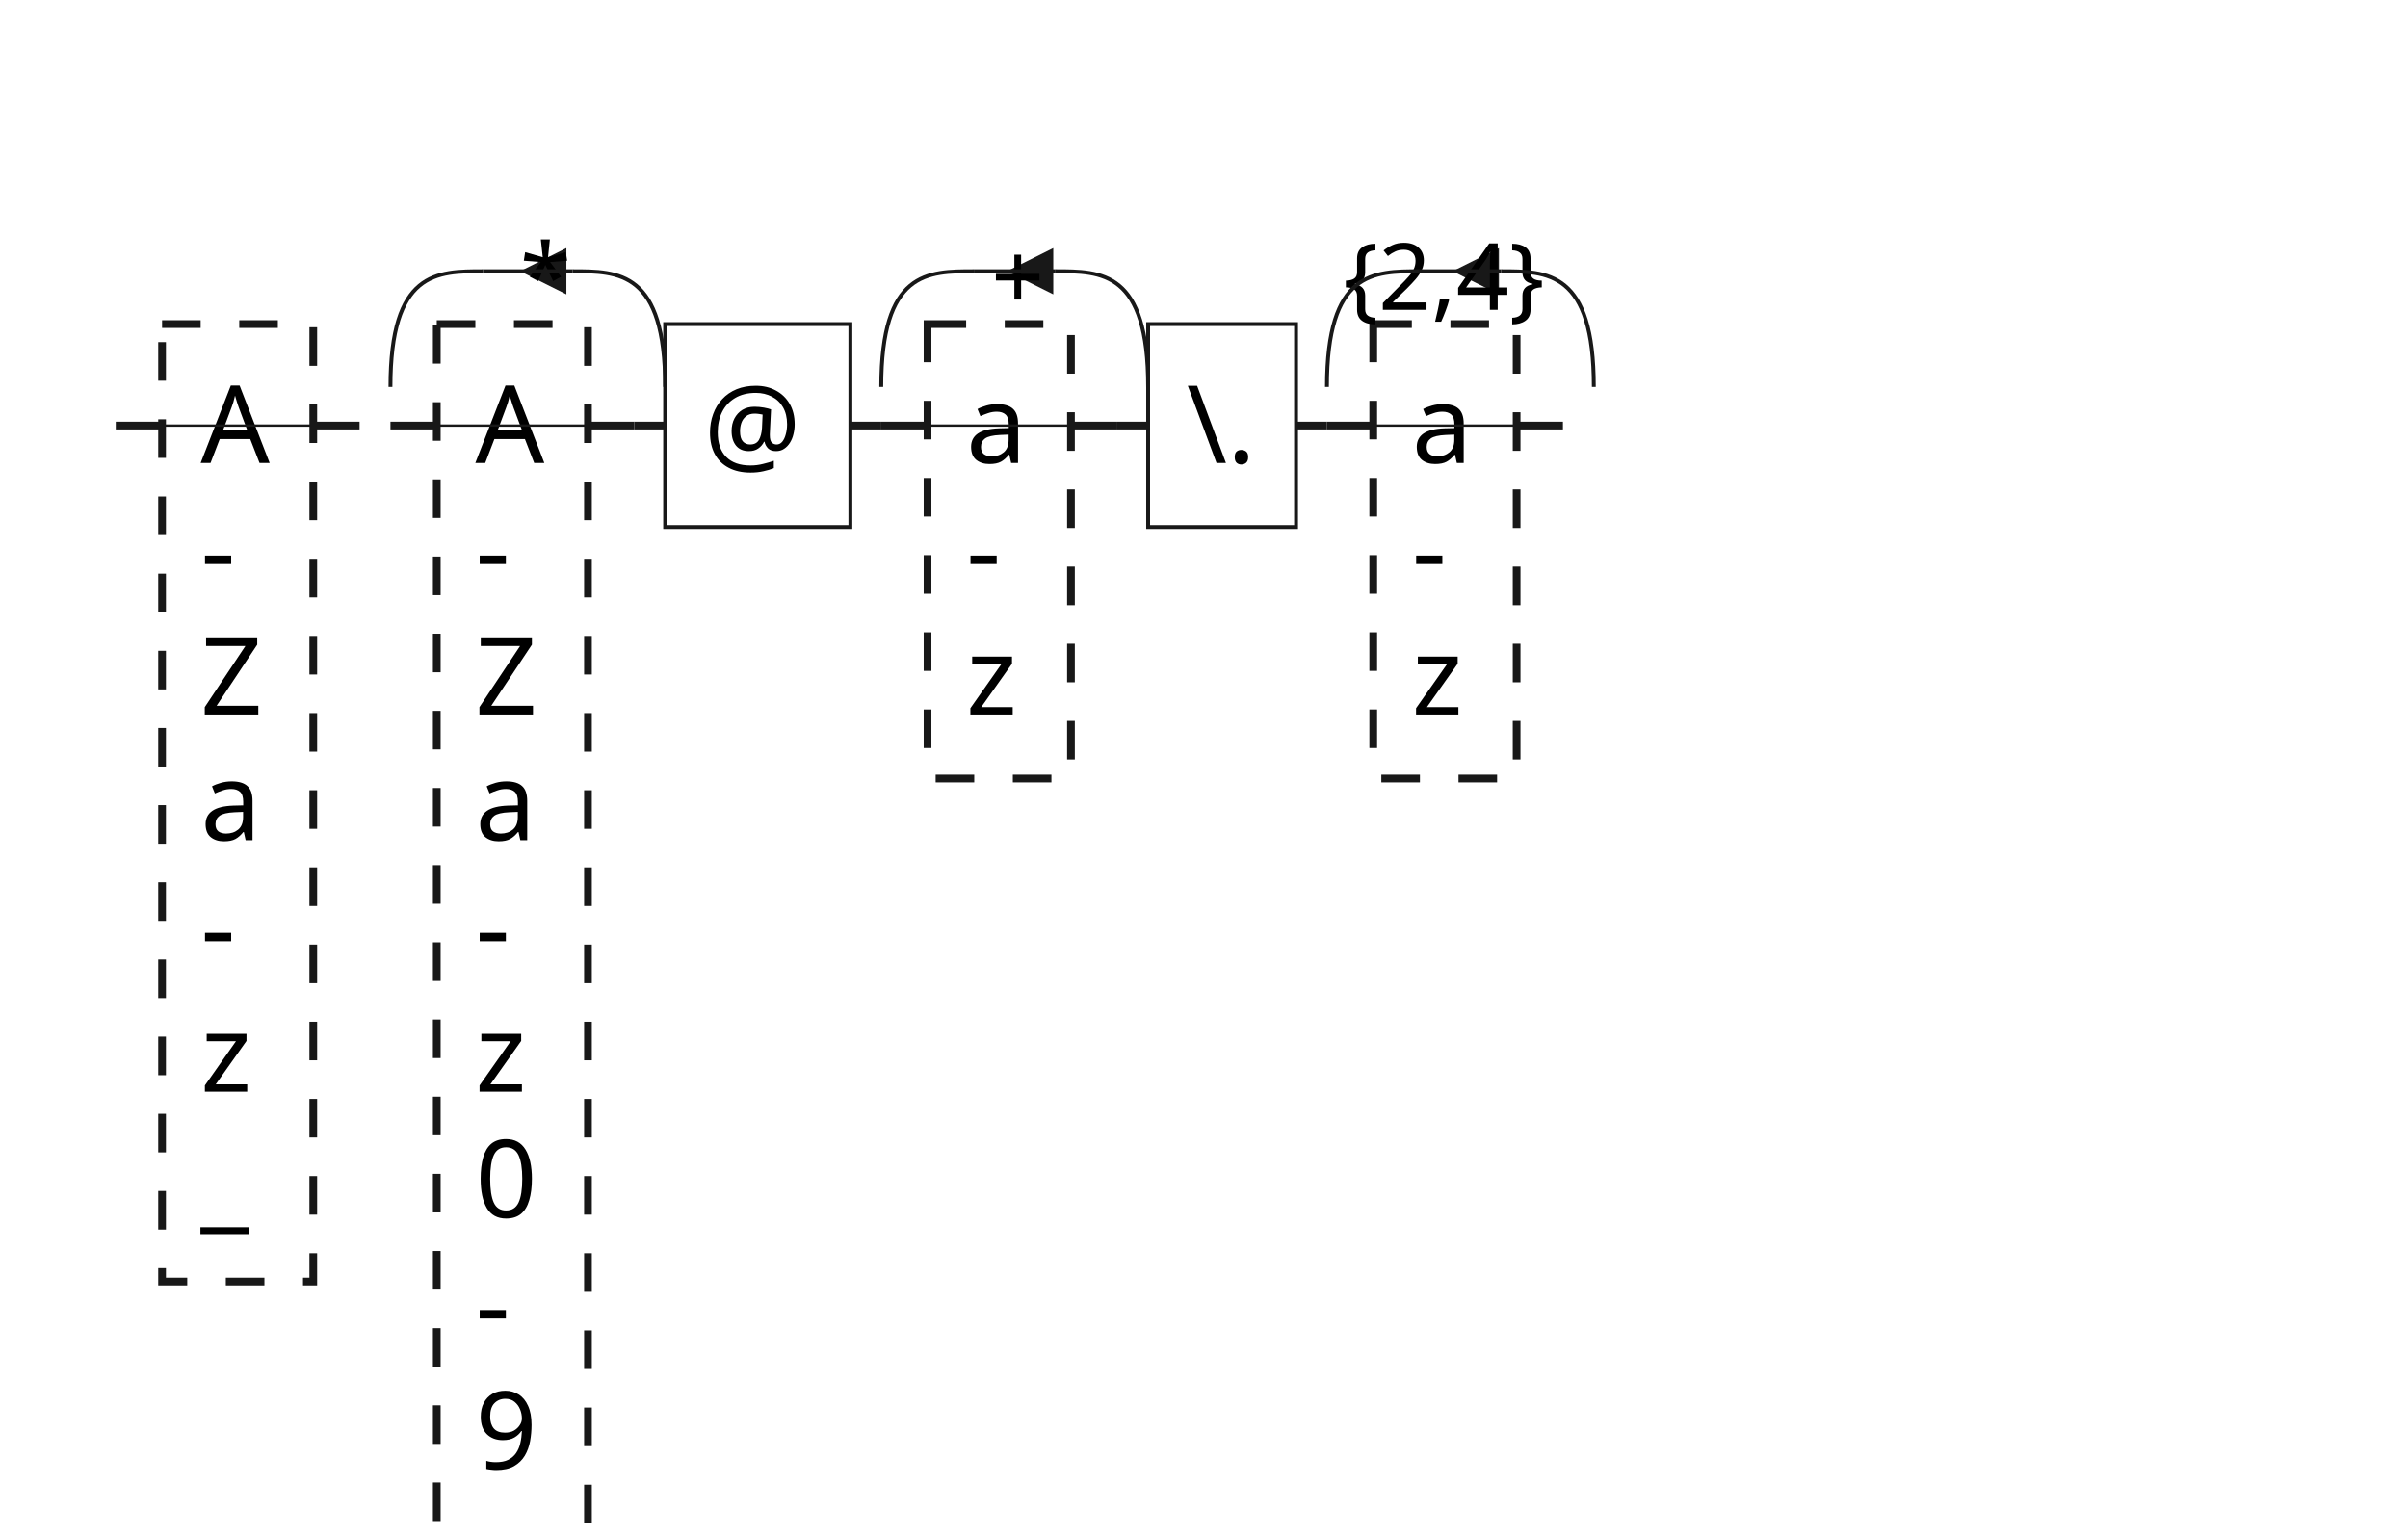
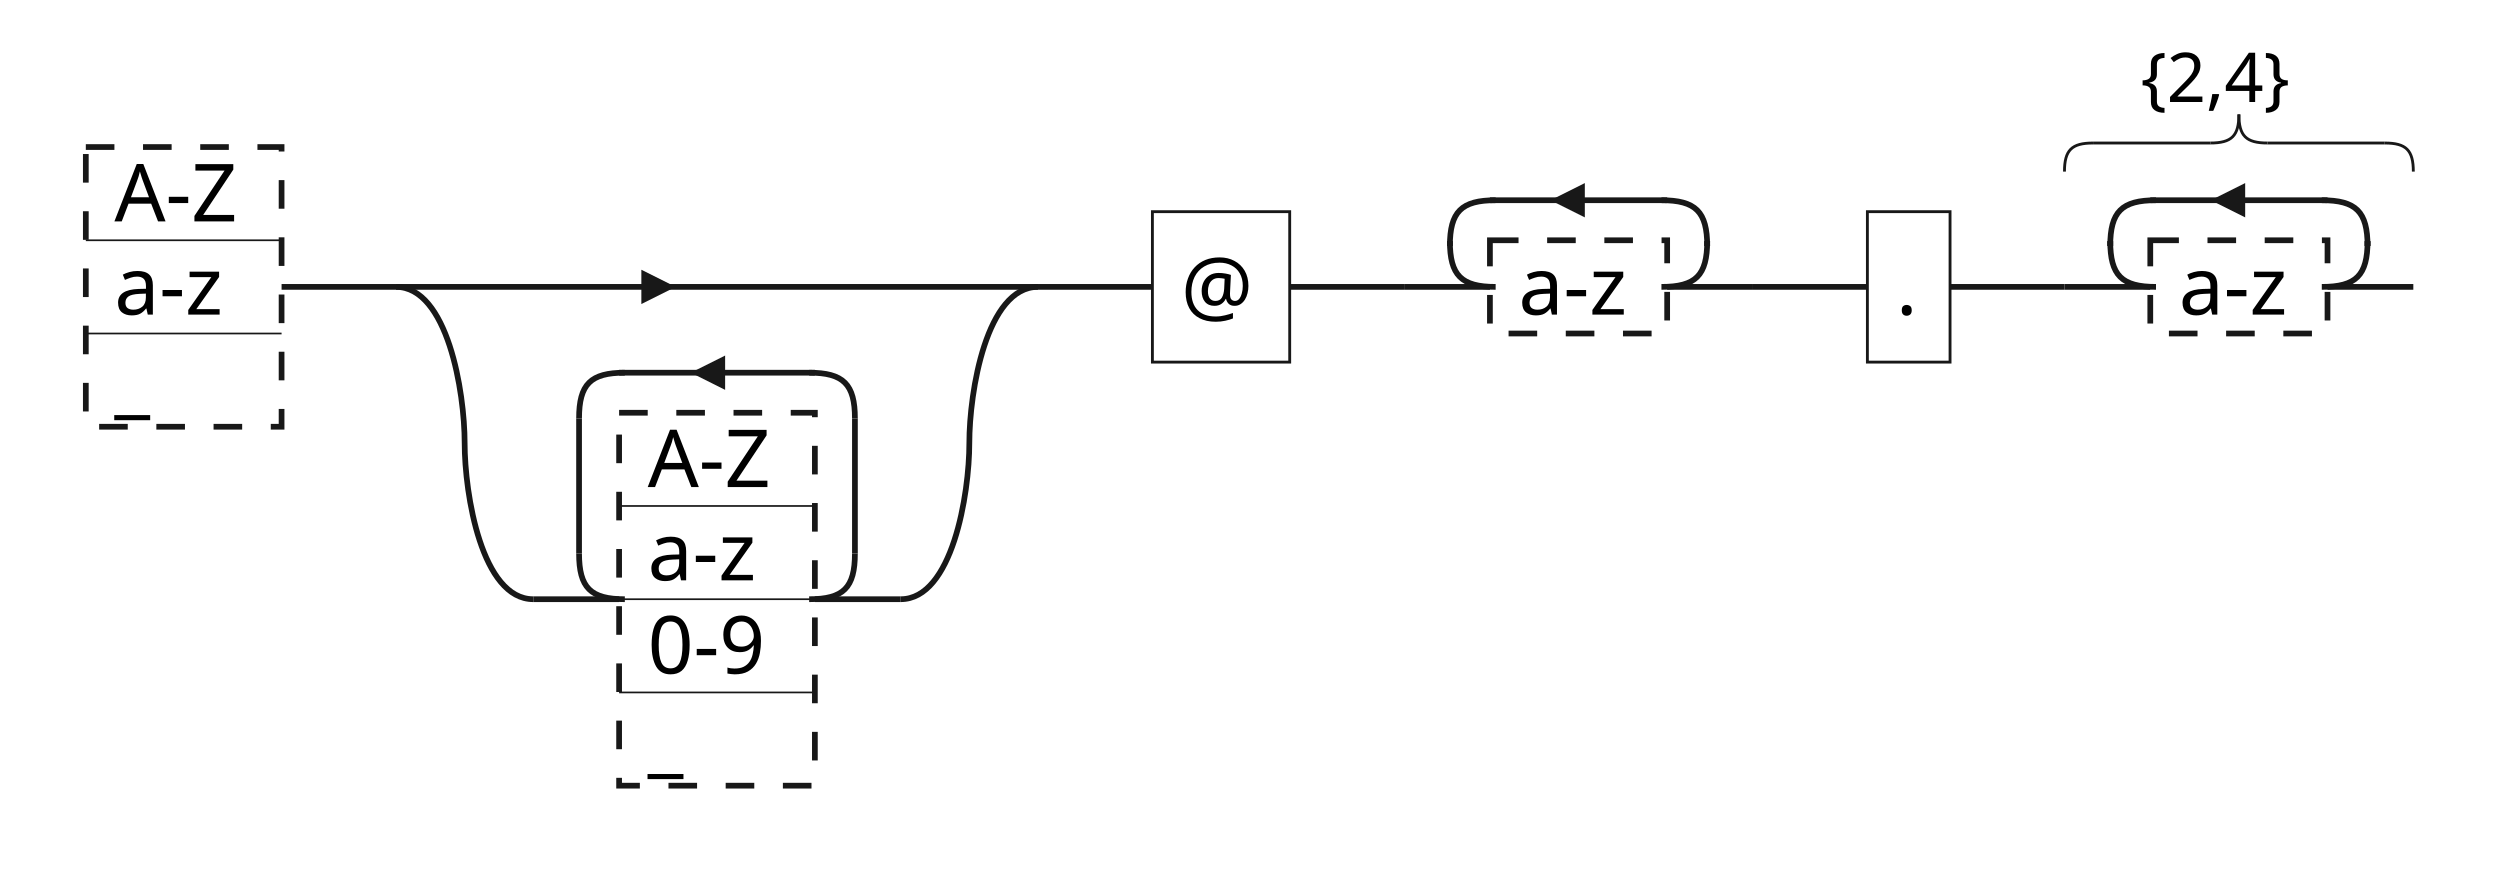
- <svg xmlns="http://www.w3.org/2000/svg" contentStyleType="text/css" data-diagram-type="REGEX" height="199px" preserveAspectRatio="none" style="width:312px;height:199px;background:#FFFFFF;" version="1.1" viewBox="0 0 312 199" width="312px" zoomAndPan="magnify">
+ <svg xmlns="http://www.w3.org/2000/svg" contentStyleType="text/css" data-diagram-type="REGEX" height="153px" preserveAspectRatio="none" style="width:437px;height:153px;background:#FFFFFF;" version="1.1" viewBox="0 0 437 153" width="437px" zoomAndPan="magnify">
  <defs />
  <g>
-     <rect fill="none" height="124.078" style="stroke:#181818;stroke-width:1;stroke-dasharray:5,5;" width="19.591" x="21" y="42" />
-     <text fill="#000000" font-family="sans-serif" font-size="14" lengthAdjust="spacing" textLength="9.577" x="26" y="59.995">A</text>
-     <text fill="#000000" font-family="sans-serif" font-size="14" lengthAdjust="spacing" textLength="5.052" x="26" y="76.292">-</text>
-     <text fill="#000000" font-family="sans-serif" font-size="14" lengthAdjust="spacing" textLength="9.591" x="26" y="92.589">Z</text>
-     <text fill="#000000" font-family="sans-serif" font-size="14" lengthAdjust="spacing" textLength="8.579" x="26" y="108.886">a</text>
-     <text fill="#000000" font-family="sans-serif" font-size="14" lengthAdjust="spacing" textLength="5.052" x="26" y="125.183">-</text>
-     <text fill="#000000" font-family="sans-serif" font-size="14" lengthAdjust="spacing" textLength="7.349" x="26" y="141.479">z</text>
-     <text fill="#000000" font-family="sans-serif" font-size="14" lengthAdjust="spacing" textLength="7" x="26" y="157.776">_</text>
-     <line style="stroke:#181818;stroke-width:0.3;" x1="21" x2="40.591" y1="55.148" y2="55.148" />
-     <line style="stroke:#181818;stroke-width:1;" x1="15" x2="21" y1="55.148" y2="55.148" />
-     <line style="stroke:#181818;stroke-width:1;" x1="40.591" x2="46.591" y1="55.148" y2="55.148" />
-     <rect fill="none" height="172.969" style="stroke:#181818;stroke-width:1;stroke-dasharray:5,5;" width="19.591" x="56.591" y="42" />
-     <text fill="#000000" font-family="sans-serif" font-size="14" lengthAdjust="spacing" textLength="9.577" x="61.591" y="59.995">A</text>
-     <text fill="#000000" font-family="sans-serif" font-size="14" lengthAdjust="spacing" textLength="5.052" x="61.591" y="76.292">-</text>
-     <text fill="#000000" font-family="sans-serif" font-size="14" lengthAdjust="spacing" textLength="9.591" x="61.591" y="92.589">Z</text>
-     <text fill="#000000" font-family="sans-serif" font-size="14" lengthAdjust="spacing" textLength="8.579" x="61.591" y="108.886">a</text>
-     <text fill="#000000" font-family="sans-serif" font-size="14" lengthAdjust="spacing" textLength="5.052" x="61.591" y="125.183">-</text>
-     <text fill="#000000" font-family="sans-serif" font-size="14" lengthAdjust="spacing" textLength="7.349" x="61.591" y="141.479">z</text>
-     <text fill="#000000" font-family="sans-serif" font-size="14" lengthAdjust="spacing" textLength="8.907" x="61.591" y="157.776">0</text>
-     <text fill="#000000" font-family="sans-serif" font-size="14" lengthAdjust="spacing" textLength="5.052" x="61.591" y="174.073">-</text>
-     <text fill="#000000" font-family="sans-serif" font-size="14" lengthAdjust="spacing" textLength="8.907" x="61.591" y="190.37">9</text>
-     <text fill="#000000" font-family="sans-serif" font-size="14" lengthAdjust="spacing" textLength="7" x="61.591" y="206.667">_</text>
-     <line style="stroke:#181818;stroke-width:0.3;" x1="56.591" x2="76.182" y1="55.148" y2="55.148" />
-     <line style="stroke:#181818;stroke-width:1;" x1="50.591" x2="56.591" y1="55.148" y2="55.148" />
-     <line style="stroke:#181818;stroke-width:1;" x1="76.182" x2="82.182" y1="55.148" y2="55.148" />
-     <path d="M73.386,32.148 L67.386,35.148 L73.386,38.148 L73.386,32.148" fill="#181818" />
-     <text fill="#000000" font-family="sans-serif" font-size="12" lengthAdjust="spacing" textLength="6" x="67.386" y="40.148">*</text>
-     <path d="M50.591,50.148 C50.591,35.148 56.591,35.148 62.591,35.148" fill="none" style="stroke:#181818;stroke-width:0.5;" />
-     <path d="M74.182,35.148 C80.182,35.148 86.182,35.148 86.182,50.148" fill="none" style="stroke:#181818;stroke-width:0.5;" />
-     <line style="stroke:#181818;stroke-width:0.5;" x1="62.591" x2="74.182" y1="35.148" y2="35.148" />
-     <rect fill="none" height="26.297" style="stroke:#181818;stroke-width:0.5;" width="24" x="86.182" y="42" />
-     <text fill="#000000" font-family="sans-serif" font-size="14" lengthAdjust="spacing" textLength="14" x="91.182" y="59.995">@</text>
-     <line style="stroke:#181818;stroke-width:1;" x1="82.182" x2="86.182" y1="55.148" y2="55.148" />
-     <line style="stroke:#181818;stroke-width:1;" x1="110.182" x2="114.182" y1="55.148" y2="55.148" />
-     <rect fill="none" height="58.891" style="stroke:#181818;stroke-width:1;stroke-dasharray:5,5;" width="18.579" x="120.182" y="42" />
-     <text fill="#000000" font-family="sans-serif" font-size="14" lengthAdjust="spacing" textLength="8.579" x="125.182" y="59.995">a</text>
-     <text fill="#000000" font-family="sans-serif" font-size="14" lengthAdjust="spacing" textLength="5.052" x="125.182" y="76.292">-</text>
-     <text fill="#000000" font-family="sans-serif" font-size="14" lengthAdjust="spacing" textLength="7.349" x="125.182" y="92.589">z</text>
-     <line style="stroke:#181818;stroke-width:0.3;" x1="120.182" x2="138.761" y1="55.148" y2="55.148" />
-     <line style="stroke:#181818;stroke-width:1;" x1="114.182" x2="120.182" y1="55.148" y2="55.148" />
-     <line style="stroke:#181818;stroke-width:1;" x1="138.761" x2="144.761" y1="55.148" y2="55.148" />
-     <path d="M136.471,32.148 L130.471,35.148 L136.471,38.148 L136.471,32.148" fill="#181818" />
-     <text fill="#000000" font-family="sans-serif" font-size="12" lengthAdjust="spacing" textLength="10.055" x="128.444" y="40.148">+</text>
-     <path d="M114.182,50.148 C114.182,35.148 120.182,35.148 126.182,35.148" fill="none" style="stroke:#181818;stroke-width:0.5;" />
-     <path d="M136.761,35.148 C142.761,35.148 148.761,35.148 148.761,50.148" fill="none" style="stroke:#181818;stroke-width:0.5;" />
-     <line style="stroke:#181818;stroke-width:0.5;" x1="126.182" x2="136.761" y1="35.148" y2="35.148" />
-     <rect fill="none" height="26.297" style="stroke:#181818;stroke-width:0.5;" width="19.167" x="148.761" y="42" />
-     <text fill="#000000" font-family="sans-serif" font-size="14" lengthAdjust="spacing" textLength="9.167" x="153.761" y="59.995">\.</text>
-     <line style="stroke:#181818;stroke-width:1;" x1="144.761" x2="148.761" y1="55.148" y2="55.148" />
-     <line style="stroke:#181818;stroke-width:1;" x1="167.928" x2="171.928" y1="55.148" y2="55.148" />
-     <rect fill="none" height="58.891" style="stroke:#181818;stroke-width:1;stroke-dasharray:5,5;" width="18.579" x="177.928" y="42" />
-     <text fill="#000000" font-family="sans-serif" font-size="14" lengthAdjust="spacing" textLength="8.579" x="182.928" y="59.995">a</text>
-     <text fill="#000000" font-family="sans-serif" font-size="14" lengthAdjust="spacing" textLength="5.052" x="182.928" y="76.292">-</text>
-     <text fill="#000000" font-family="sans-serif" font-size="14" lengthAdjust="spacing" textLength="7.349" x="182.928" y="92.589">z</text>
-     <line style="stroke:#181818;stroke-width:0.3;" x1="177.928" x2="196.507" y1="55.148" y2="55.148" />
-     <line style="stroke:#181818;stroke-width:1;" x1="171.928" x2="177.928" y1="55.148" y2="55.148" />
-     <line style="stroke:#181818;stroke-width:1;" x1="196.507" x2="202.507" y1="55.148" y2="55.148" />
-     <path d="M194.217,32.148 L188.217,35.148 L194.217,38.148 L194.217,32.148" fill="#181818" />
-     <text fill="#000000" font-family="sans-serif" font-size="12" lengthAdjust="spacing" textLength="34.353" x="174.041" y="40.148">{2,4}</text>
-     <path d="M171.928,50.148 C171.928,35.148 177.928,35.148 183.928,35.148" fill="none" style="stroke:#181818;stroke-width:0.5;" />
-     <path d="M194.507,35.148 C200.507,35.148 206.507,35.148 206.507,50.148" fill="none" style="stroke:#181818;stroke-width:0.5;" />
-     <line style="stroke:#181818;stroke-width:0.5;" x1="183.928" x2="194.507" y1="35.148" y2="35.148" />
+     <line style="stroke:#181818;stroke-width:1;" x1="15" x2="15" y1="50.148" y2="50.148" />
+     <rect fill="none" height="48.891" style="stroke:#181818;stroke-width:1;stroke-dasharray:5,5;" width="34.22" x="15" y="25.703" />
+     <text fill="#000000" font-family="sans-serif" font-size="14" lengthAdjust="spacing" textLength="24.22" x="20" y="38.698">A-Z</text>
+     <text fill="#000000" font-family="sans-serif" font-size="14" lengthAdjust="spacing" textLength="20.98" x="20" y="54.995">a-z</text>
+     <line style="stroke:#181818;stroke-width:0.3;" x1="15" x2="49.22" y1="42" y2="42" />
+     <text fill="#000000" font-family="sans-serif" font-size="14" lengthAdjust="spacing" textLength="7" x="20" y="71.292">_</text>
+     <line style="stroke:#181818;stroke-width:0.3;" x1="15" x2="49.22" y1="58.297" y2="58.297" />
+     <line style="stroke:#181818;stroke-width:1;" x1="49.22" x2="69.22" y1="50.148" y2="50.148" />
+     <line style="stroke:#181818;stroke-width:1;" x1="69.22" x2="181.44" y1="50.148" y2="50.148" />
+     <path d="M112.108,50.148 L112.108,47.148 L118.108,50.148 L112.108,53.148 L112.108,50.148" fill="#181818" />
+     <path d="M69.22,50.148 C78.22,50.148 81.22,68.445 81.22,77.445 C81.22,86.445 84.22,104.742 93.22,104.742" fill="none" style="stroke:#181818;stroke-width:1;" />
+     <path d="M157.44,104.742 C166.44,104.742 169.44,86.445 169.44,77.445 C169.44,68.445 172.44,50.148 181.44,50.148" fill="none" style="stroke:#181818;stroke-width:1;" />
+     <path d="M101.22,96.742 C101.22,102.742 103.22,104.742 109.22,104.742" fill="none" style="stroke:#181818;stroke-width:1;" />
+     <line style="stroke:#181818;stroke-width:1;" x1="101.22" x2="101.22" y1="73.148" y2="96.742" />
+     <path d="M101.22,73.148 C101.22,67.148 103.22,65.148 109.22,65.148" fill="none" style="stroke:#181818;stroke-width:1;" />
+     <line style="stroke:#181818;stroke-width:1;" x1="108.22" x2="142.44" y1="65.148" y2="65.148" />
+     <path d="M126.752,65.148 L126.752,62.148 L120.752,65.148 L126.752,68.148 L126.752,65.148" fill="#181818" />
+     <path d="M149.44,96.742 C149.44,102.742 147.44,104.742 141.44,104.742" fill="none" style="stroke:#181818;stroke-width:1;" />
+     <line style="stroke:#181818;stroke-width:1;" x1="149.44" x2="149.44" y1="73.148" y2="96.742" />
+     <path d="M141.44,65.148 C147.44,65.148 149.44,67.148 149.44,73.148" fill="none" style="stroke:#181818;stroke-width:1;" />
+     <line style="stroke:#181818;stroke-width:1;" x1="93.22" x2="108.22" y1="104.742" y2="104.742" />
+     <line style="stroke:#181818;stroke-width:1;" x1="142.44" x2="157.44" y1="104.742" y2="104.742" />
+     <rect fill="none" height="65.188" style="stroke:#181818;stroke-width:1;stroke-dasharray:5,5;" width="34.22" x="108.22" y="72.148" />
+     <text fill="#000000" font-family="sans-serif" font-size="14" lengthAdjust="spacing" textLength="24.22" x="113.22" y="85.144">A-Z</text>
+     <text fill="#000000" font-family="sans-serif" font-size="14" lengthAdjust="spacing" textLength="20.98" x="113.22" y="101.44">a-z</text>
+     <line style="stroke:#181818;stroke-width:0.3;" x1="108.22" x2="142.44" y1="88.445" y2="88.445" />
+     <text fill="#000000" font-family="sans-serif" font-size="14" lengthAdjust="spacing" textLength="22.866" x="113.22" y="117.737">0-9</text>
+     <line style="stroke:#181818;stroke-width:0.3;" x1="108.22" x2="142.44" y1="104.742" y2="104.742" />
+     <text fill="#000000" font-family="sans-serif" font-size="14" lengthAdjust="spacing" textLength="7" x="113.22" y="134.034">_</text>
+     <line style="stroke:#181818;stroke-width:0.3;" x1="108.22" x2="142.44" y1="121.039" y2="121.039" />
+     <line style="stroke:#181818;stroke-width:1;" x1="181.44" x2="201.44" y1="50.148" y2="50.148" />
+     <rect fill="none" height="26.297" style="stroke:#181818;stroke-width:0.5;" width="24" x="201.44" y="37" />
+     <text fill="#000000" font-family="sans-serif" font-size="14" lengthAdjust="spacing" textLength="14" x="206.44" y="54.995">@</text>
+     <line style="stroke:#181818;stroke-width:1;" x1="225.44" x2="245.44" y1="50.148" y2="50.148" />
+     <path d="M253.44,42.148 C253.44,48.148 255.44,50.148 261.44,50.148" fill="none" style="stroke:#181818;stroke-width:1;" />
+     <line style="stroke:#181818;stroke-width:1;" x1="253.44" x2="253.44" y1="43" y2="42.148" />
+     <path d="M253.44,43 C253.44,37 255.44,35 261.44,35" fill="none" style="stroke:#181818;stroke-width:1;" />
+     <line style="stroke:#181818;stroke-width:1;" x1="260.44" x2="291.419" y1="35" y2="35" />
+     <path d="M277.027,35 L277.027,32 L271.027,35 L277.027,38 L277.027,35" fill="#181818" />
+     <path d="M298.419,42.148 C298.419,48.148 296.419,50.148 290.419,50.148" fill="none" style="stroke:#181818;stroke-width:1;" />
+     <line style="stroke:#181818;stroke-width:1;" x1="298.419" x2="298.419" y1="43" y2="42.148" />
+     <path d="M290.419,35 C296.419,35 298.419,37 298.419,43" fill="none" style="stroke:#181818;stroke-width:1;" />
+     <line style="stroke:#181818;stroke-width:1;" x1="245.44" x2="260.44" y1="50.148" y2="50.148" />
+     <line style="stroke:#181818;stroke-width:1;" x1="291.419" x2="306.419" y1="50.148" y2="50.148" />
+     <rect fill="none" height="16.297" style="stroke:#181818;stroke-width:1;stroke-dasharray:5,5;" width="30.98" x="260.44" y="42" />
+     <text fill="#000000" font-family="sans-serif" font-size="14" lengthAdjust="spacing" textLength="20.98" x="265.44" y="54.995">a-z</text>
+     <line style="stroke:#181818;stroke-width:1;" x1="306.419" x2="326.419" y1="50.148" y2="50.148" />
+     <rect fill="none" height="26.297" style="stroke:#181818;stroke-width:0.5;" width="14.45" x="326.419" y="37" />
+     <text fill="#000000" font-family="sans-serif" font-size="14" lengthAdjust="spacing" textLength="4.45" x="331.419" y="54.995">.</text>
+     <line style="stroke:#181818;stroke-width:1;" x1="340.869" x2="360.869" y1="50.148" y2="50.148" />
+     <path d="M368.869,42.148 C368.869,48.148 370.869,50.148 376.869,50.148" fill="none" style="stroke:#181818;stroke-width:1;" />
+     <line style="stroke:#181818;stroke-width:1;" x1="368.869" x2="368.869" y1="43" y2="42.148" />
+     <path d="M368.869,43 C368.869,37 370.869,35 376.869,35" fill="none" style="stroke:#181818;stroke-width:1;" />
+     <line style="stroke:#181818;stroke-width:1;" x1="375.869" x2="406.849" y1="35" y2="35" />
+     <path d="M392.457,35 L392.457,32 L386.457,35 L392.457,38 L392.457,35" fill="#181818" />
+     <path d="M413.849,42.148 C413.849,48.148 411.849,50.148 405.849,50.148" fill="none" style="stroke:#181818;stroke-width:1;" />
+     <line style="stroke:#181818;stroke-width:1;" x1="413.849" x2="413.849" y1="43" y2="42.148" />
+     <path d="M405.849,35 C411.849,35 413.849,37 413.849,43" fill="none" style="stroke:#181818;stroke-width:1;" />
+     <line style="stroke:#181818;stroke-width:1;" x1="360.869" x2="375.869" y1="50.148" y2="50.148" />
+     <line style="stroke:#181818;stroke-width:1;" x1="406.849" x2="421.849" y1="50.148" y2="50.148" />
+     <rect fill="none" height="16.297" style="stroke:#181818;stroke-width:1;stroke-dasharray:5,5;" width="30.98" x="375.869" y="42" />
+     <text fill="#000000" font-family="sans-serif" font-size="14" lengthAdjust="spacing" textLength="20.98" x="380.869" y="54.995">a-z</text>
+     <path d="M360.869,30 C360.869,26.25 362.119,25 365.869,25" fill="none" style="stroke:#181818;stroke-width:0.5;" />
+     <path d="M391.359,20 C391.359,23.75 390.109,25 386.359,25" fill="none" style="stroke:#181818;stroke-width:0.5;" />
+     <path d="M391.359,20 C391.359,23.75 392.609,25 396.359,25" fill="none" style="stroke:#181818;stroke-width:0.5;" />
+     <path d="M416.849,25 C420.599,25 421.849,26.25 421.849,30" fill="none" style="stroke:#181818;stroke-width:0.5;" />
+     <line style="stroke:#181818;stroke-width:0.5;" x1="365.869" x2="386.359" y1="25" y2="25" />
+     <line style="stroke:#181818;stroke-width:0.5;" x1="396.359" x2="416.849" y1="25" y2="25" />
+     <text fill="#000000" font-family="sans-serif" font-size="12" lengthAdjust="spacing" textLength="34.353" x="374.182" y="17.83">{2,4}</text>
  </g>
</svg>
